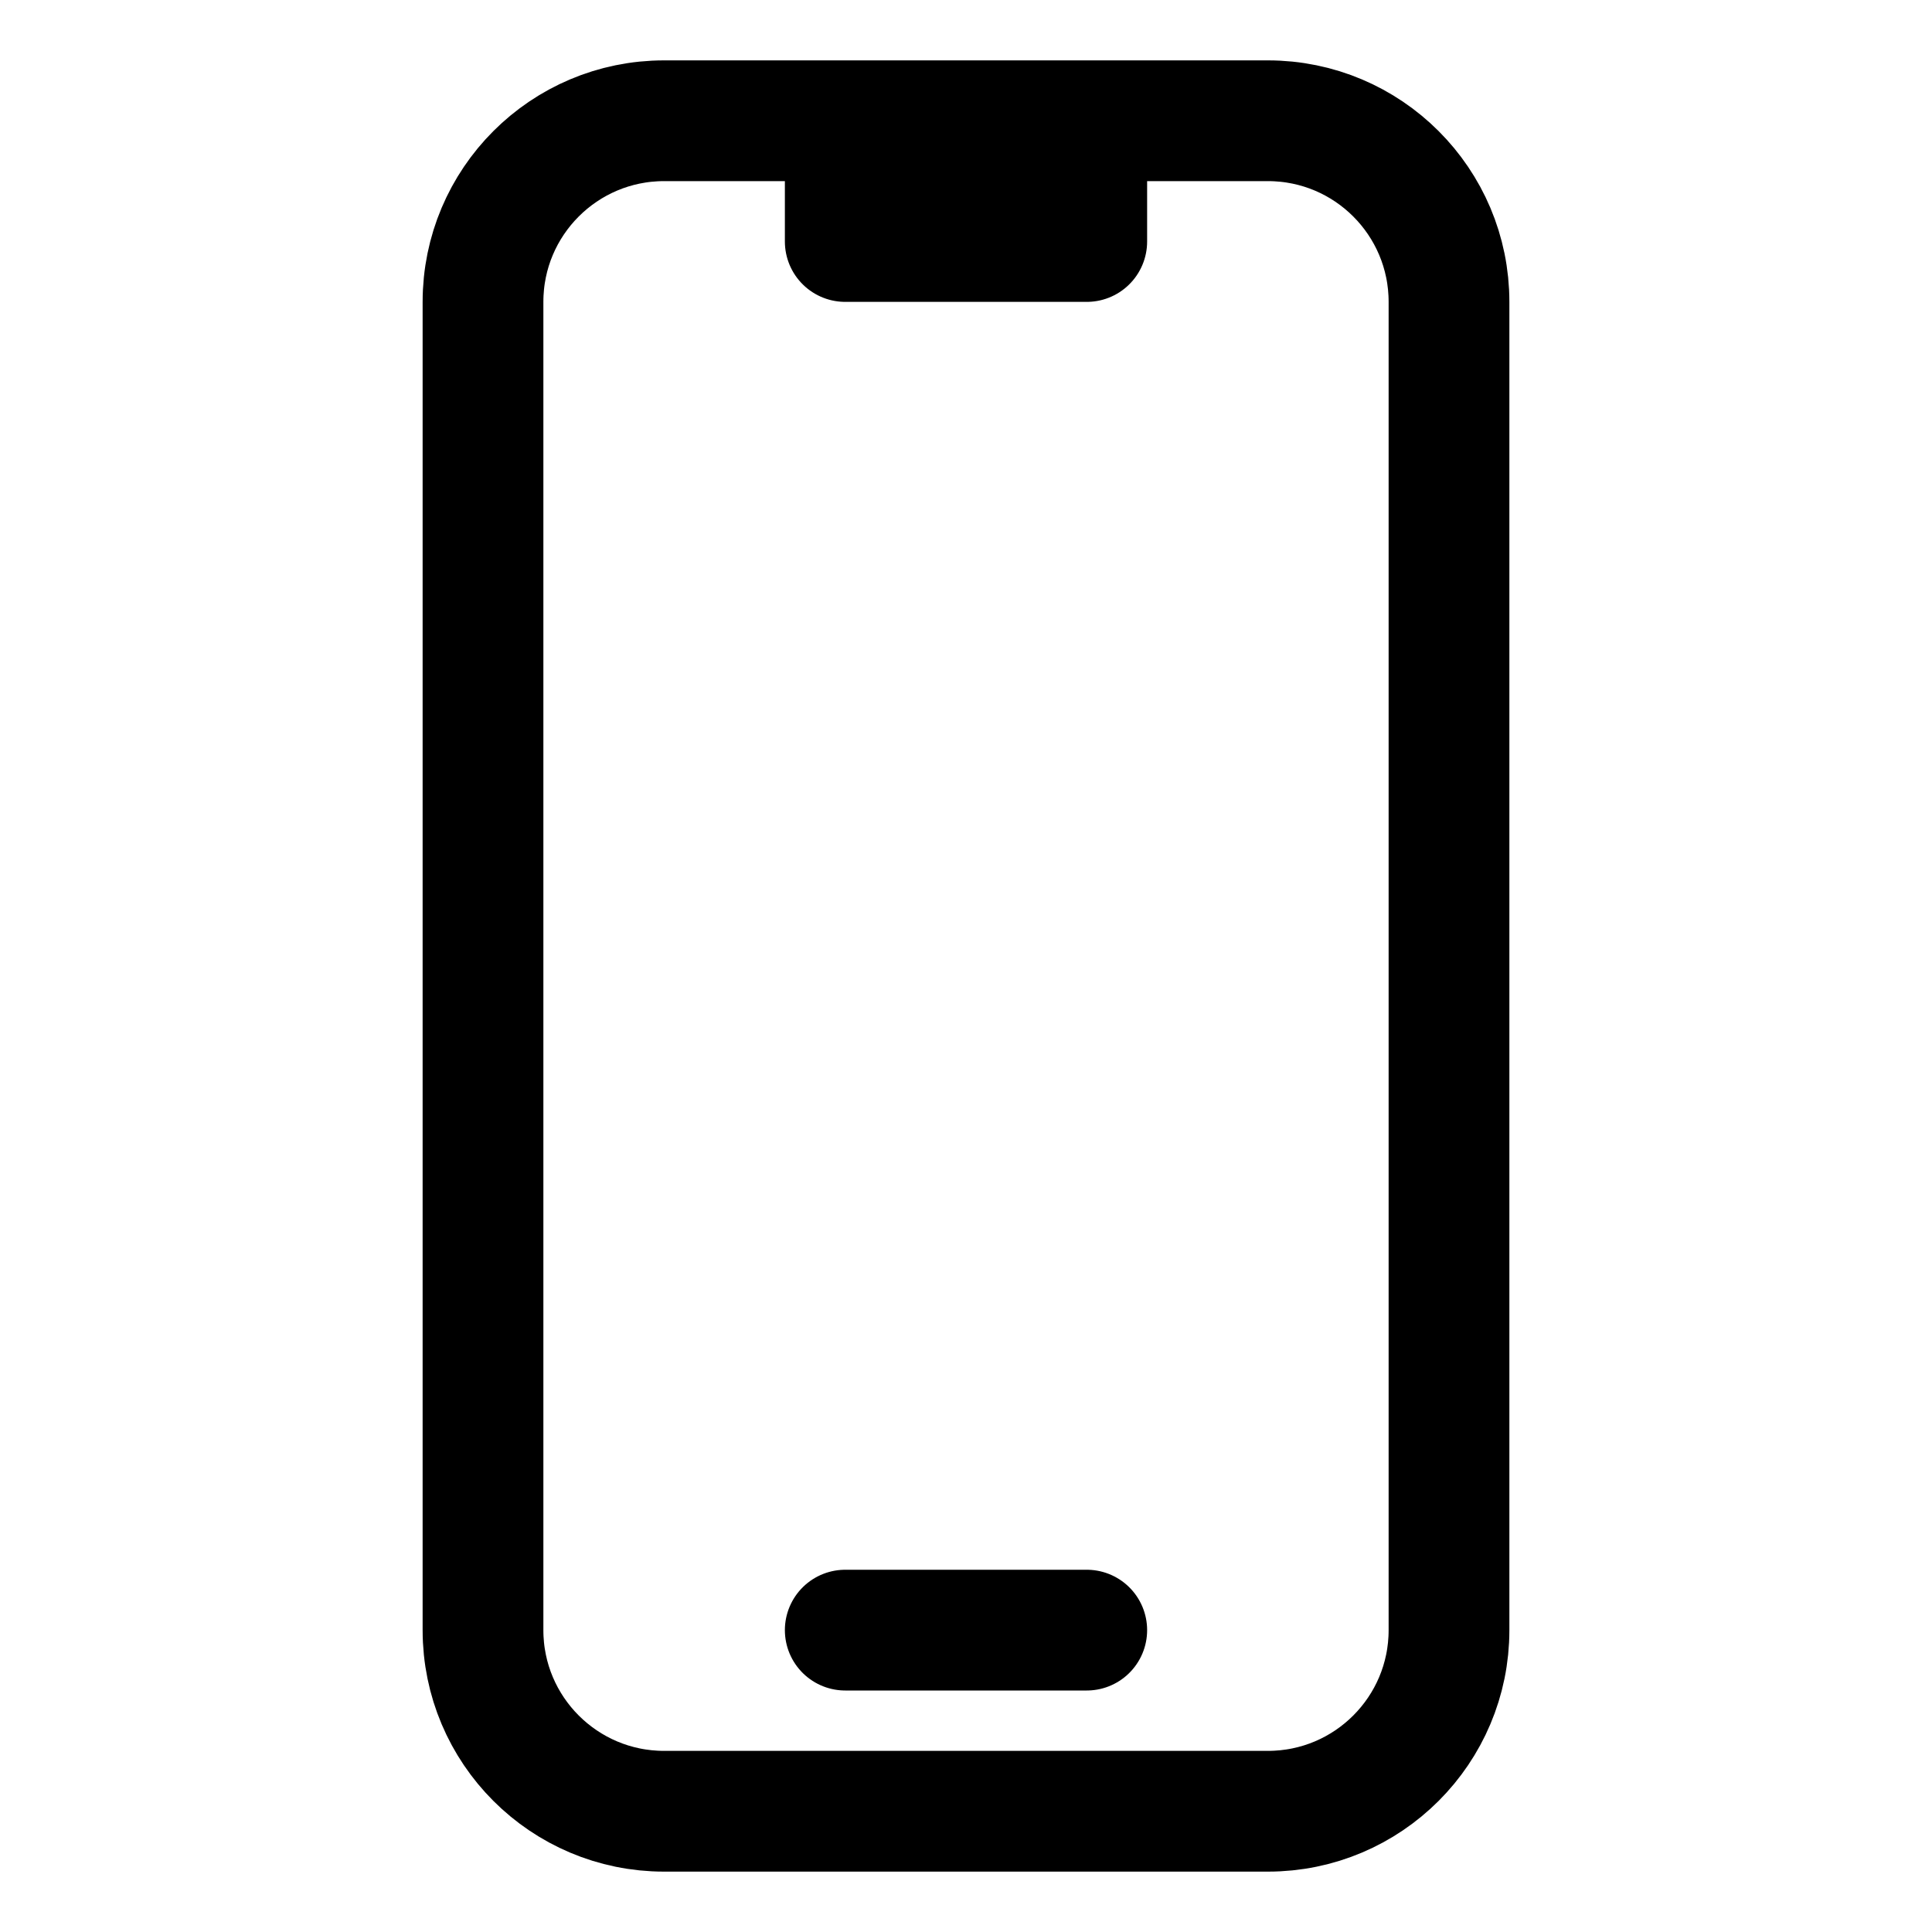
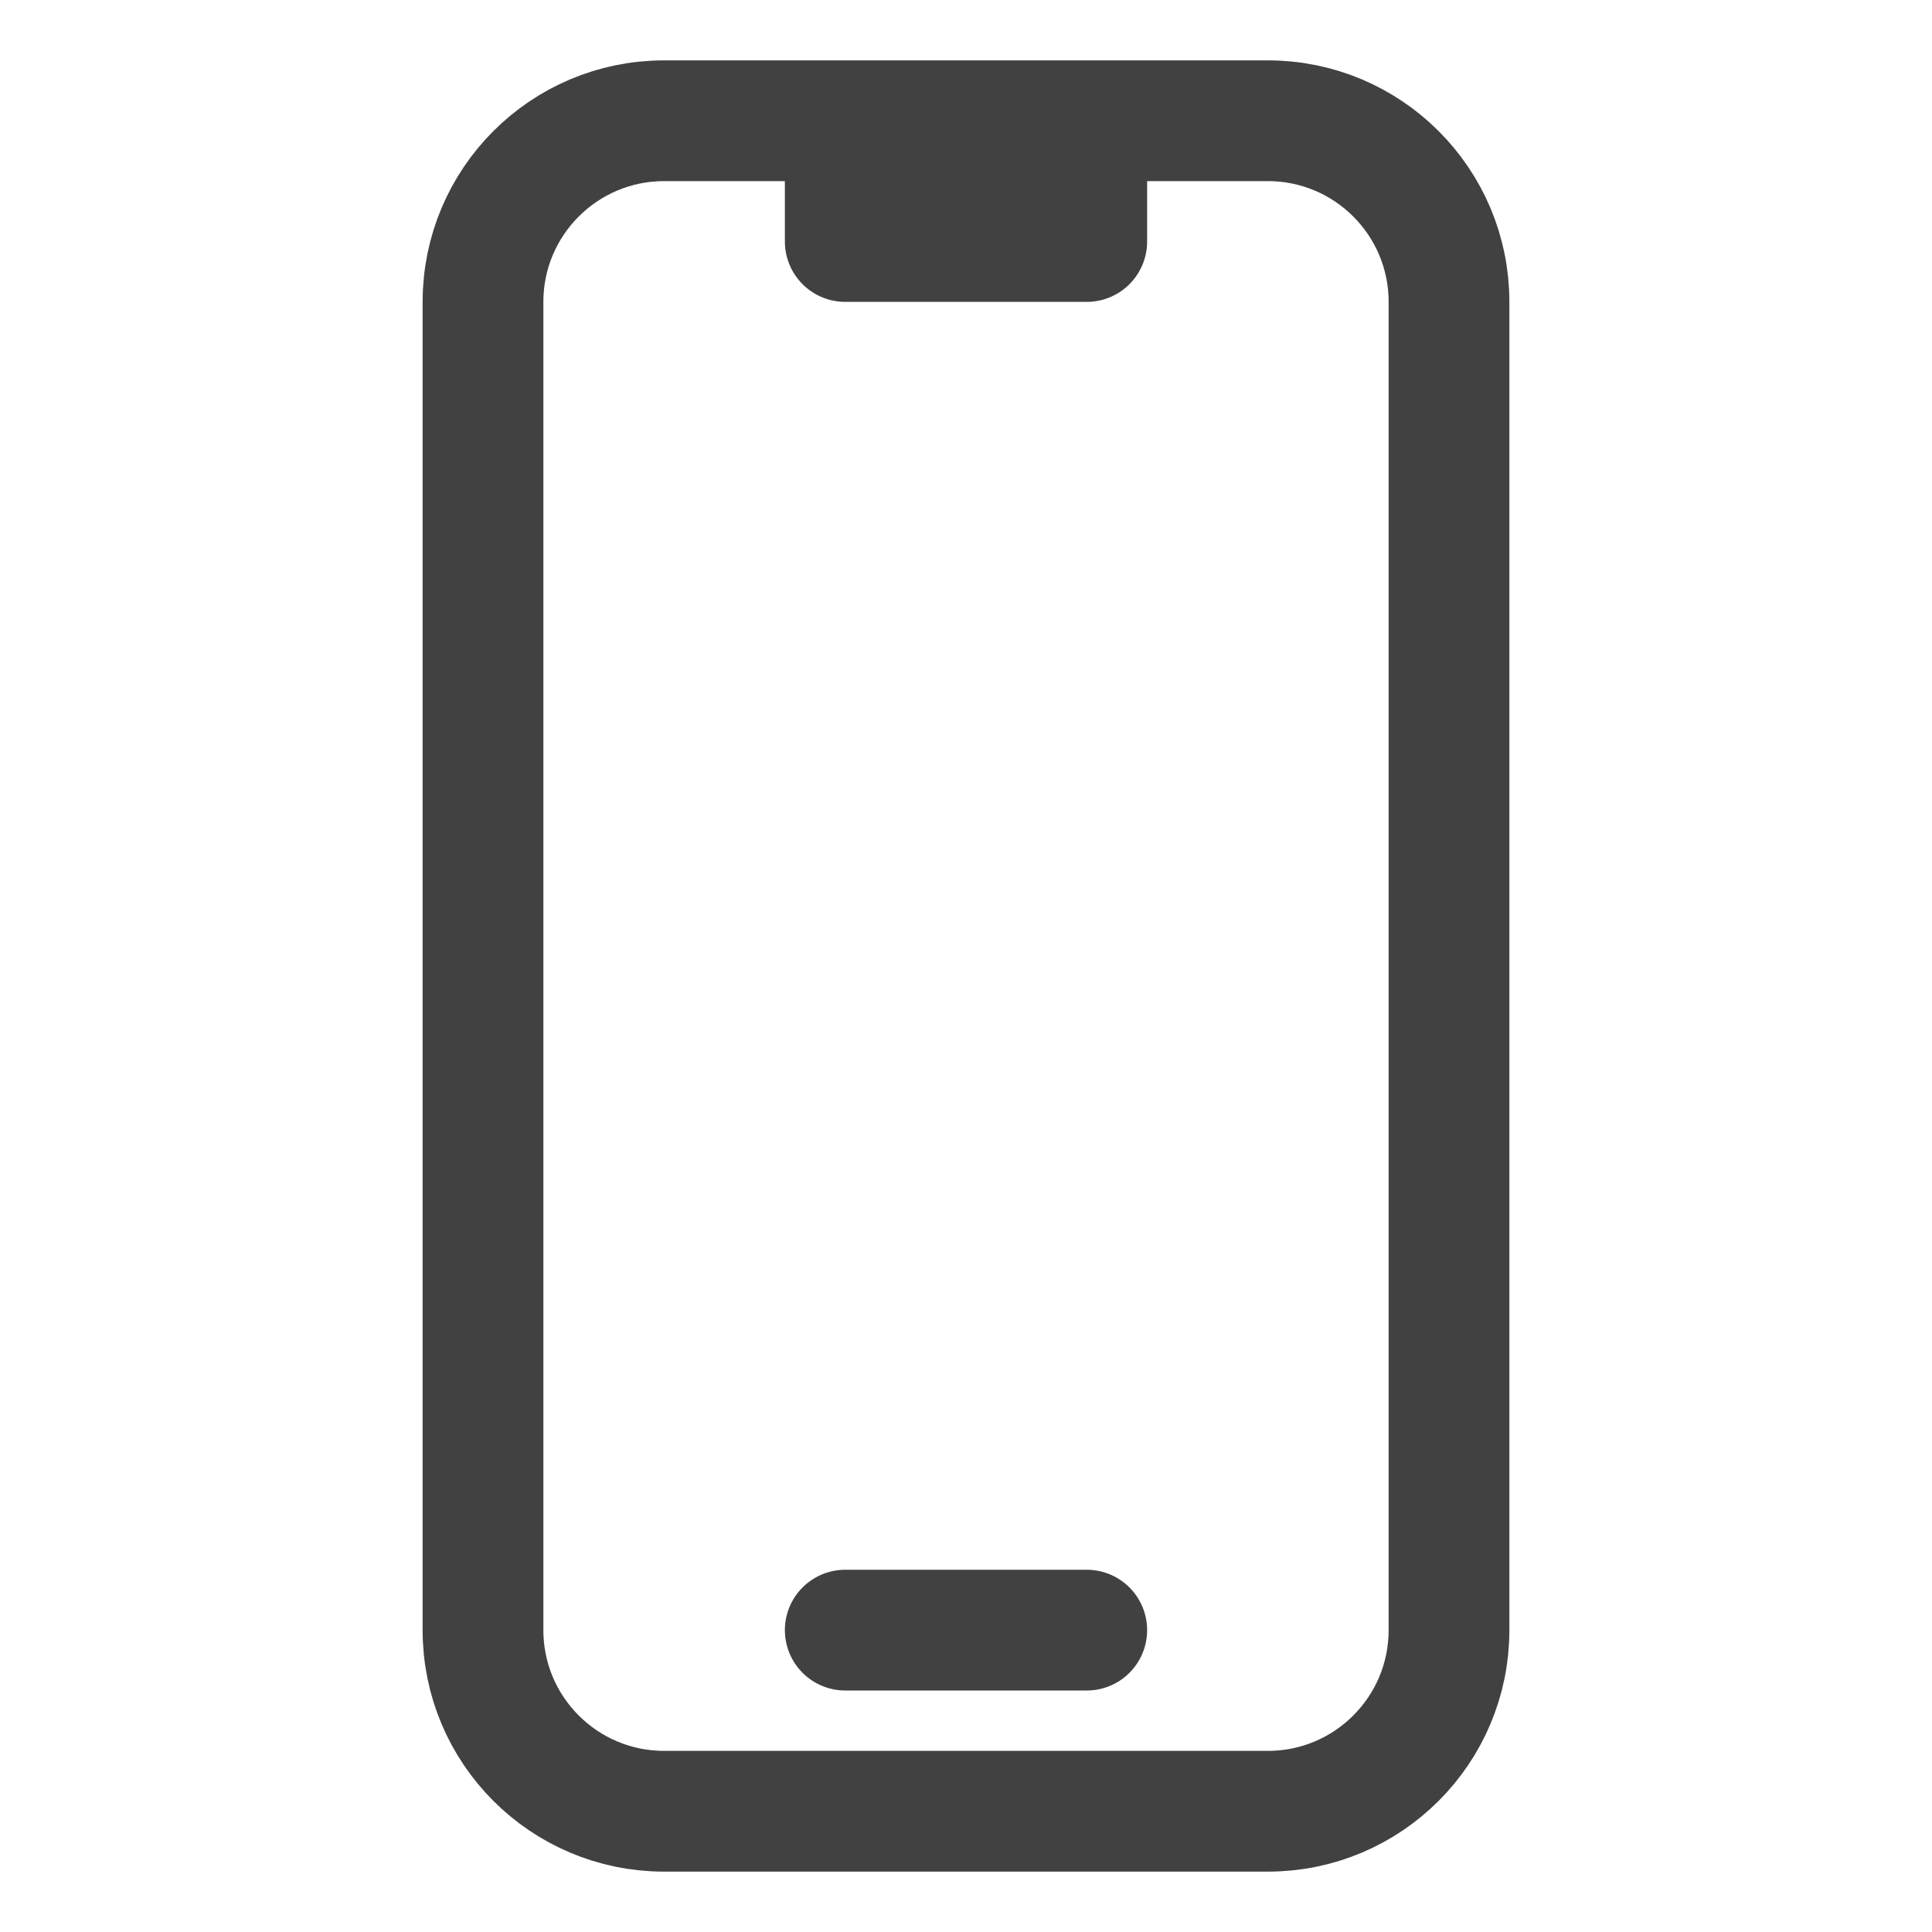
- <svg xmlns="http://www.w3.org/2000/svg" fill="none" viewBox="0 0 24 24" stroke-width="1.5" stroke="currentColor" class="w-6 h-6">
+ <svg xmlns="http://www.w3.org/2000/svg" fill="none" viewBox="0 0 24 24" stroke-width="1.5" stroke="#414141" class="w-6 h-6">
  <path stroke-linecap="round" stroke-linejoin="round" d="M10.5 1.5H8.25A2.25 2.25 0 006 3.75v16.5a2.25 2.25 0 002.25 2.25h7.5A2.25 2.25 0 0018 20.25V3.75a2.25 2.25 0 00-2.25-2.25H13.5m-3 0V3h3V1.5m-3 0h3m-3 18.75h3" />
</svg>
